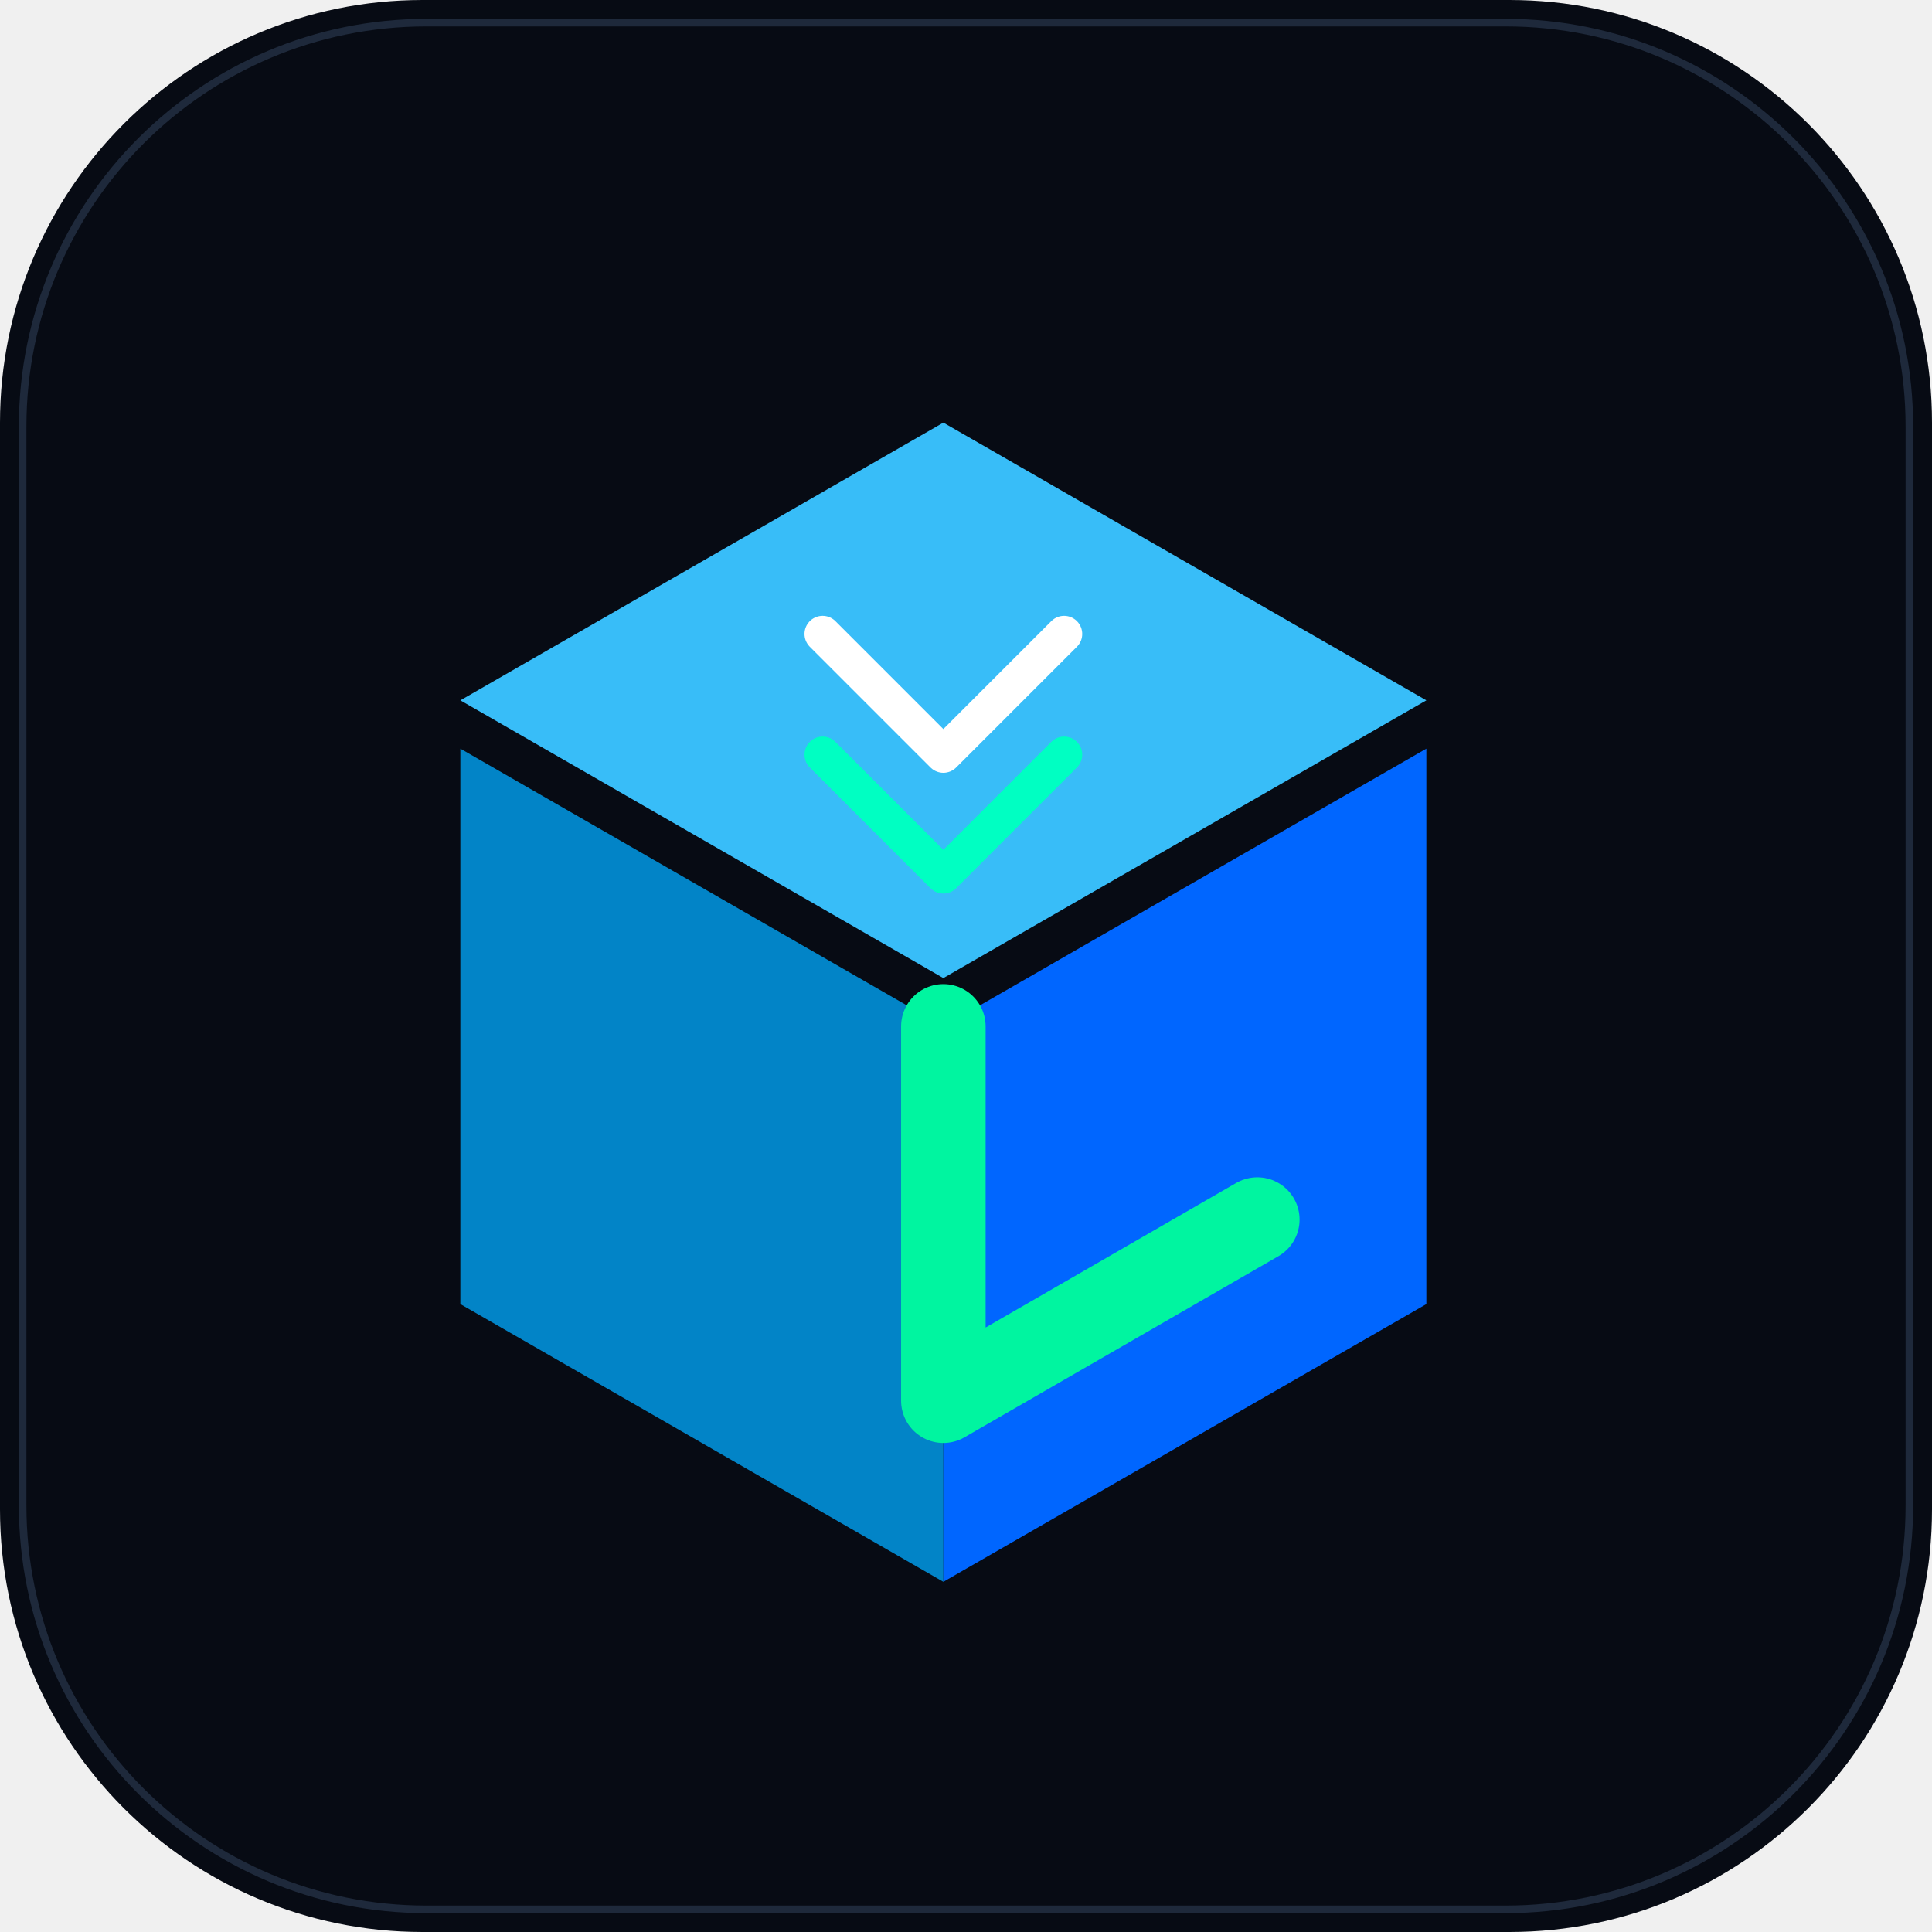
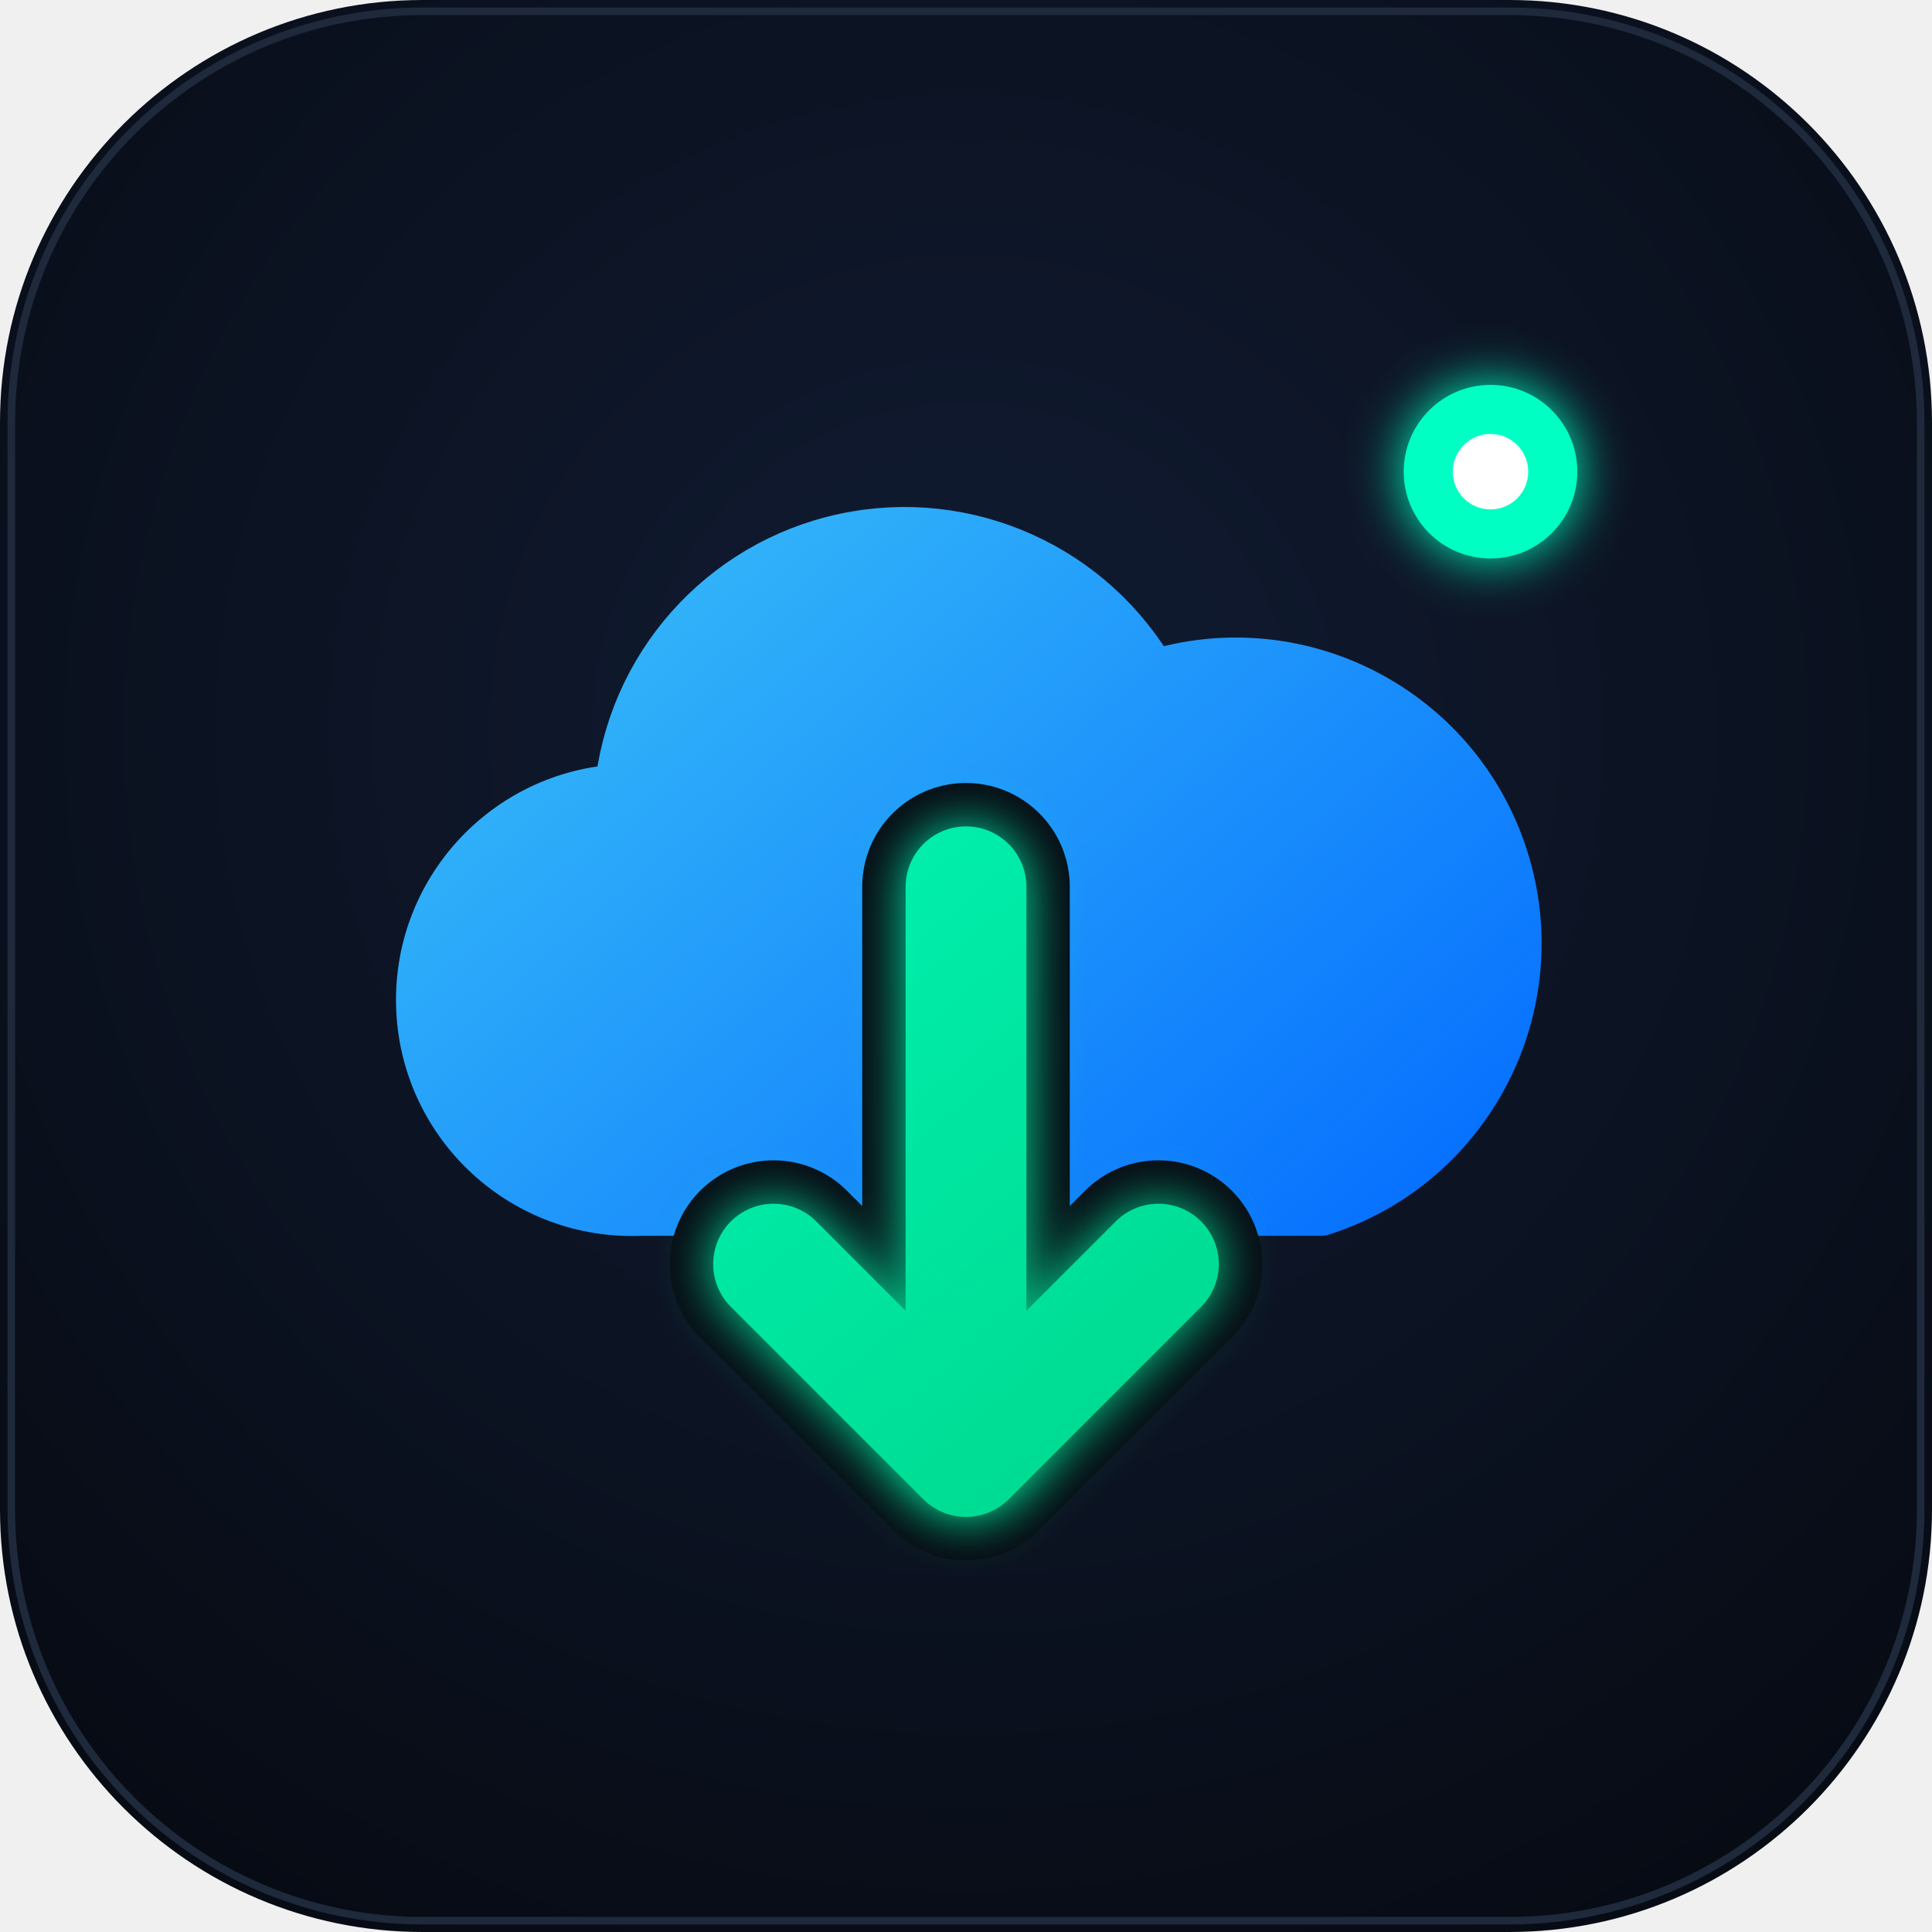
<svg xmlns="http://www.w3.org/2000/svg" width="1024" height="1024" viewBox="0 0 1024 1024">
-   <rect width="1024" height="1024" rx="224" fill="#070B14" />
-   <rect x="12" y="12" width="1000" height="1000" rx="214" fill="none" stroke="#1E293B" stroke-width="4" />
-   <g transform="translate(180, 160) scale(3.2)">
-     <polygon points="100,20 180,66 100,112 20,66" fill="#38BDF8" />
-     <polygon points="20,74 100,120 100,212 20,166" fill="#0284C7" />
-     <polygon points="100,120 180,74 180,166 100,212" fill="#0066FF" />
-     <path d="M 80 55 L 100 75 L 120 55" stroke="#FFFFFF" stroke-width="6" stroke-linecap="round" stroke-linejoin="round" fill="none" />
-     <path d="M 80 75 L 100 95 L 120 75" stroke="#00FFC2" stroke-width="6" stroke-linecap="round" stroke-linejoin="round" fill="none" />
-     <path d="M 100 120 L 100 182 L 152 152" stroke="#00F5A0" stroke-width="14" stroke-linecap="round" stroke-linejoin="round" fill="none" />
+   <defs>
+     <linearGradient id="cobalt" gradientUnits="userSpaceOnUse" x1="300" y1="250" x2="740" y2="760">
+       <stop offset="0%" stop-color="#38BDF8" />
+       <stop offset="100%" stop-color="#0066FF" />
+     </linearGradient>
+     <linearGradient id="mint" gradientUnits="userSpaceOnUse" x1="280" y1="250" x2="760" y2="820">
+       <stop offset="0%" stop-color="#00FFC2" />
+       <stop offset="100%" stop-color="#00D285" />
+     </linearGradient>
+     <radialGradient id="bgGlow" cx="50%" cy="38%" r="70%">
+       <stop offset="0%" stop-color="#111C33" />
+       <stop offset="100%" stop-color="#070B14" />
+     </radialGradient>
+     <filter id="glow" filterUnits="userSpaceOnUse" x="0" y="0" width="1024" height="1024">
+       <feGaussianBlur stdDeviation="14" result="b" />
+       <feMerge>
+         <feMergeNode in="b" />
+         <feMergeNode in="SourceGraphic" />
+       </feMerge>
+     </filter>
+   </defs>
+   <g id="background">
+     <rect width="1024" height="1024" rx="224" fill="url(#bgGlow)" />
+     <rect x="6" y="6" width="1012" height="1012" rx="218" fill="none" stroke="#1E293B" stroke-width="4" />
+   </g>
+   <g id="glyph">
+     <path d="M 340 640 A 110 110 0 0 1 330 420 A 150 150 0 0 1 610 360 A 130 130 0 0 1 700 640 Z" fill="url(#cobalt)" stroke="url(#cobalt)" stroke-width="30" stroke-linejoin="round" />
+     <path d="M 512 470 L 512 760 M 410 670 L 512 772 L 614 670" fill="none" stroke="#070B14" stroke-width="110" stroke-linecap="round" stroke-linejoin="round" />
+     <path d="M 512 470 L 512 760" fill="none" stroke="url(#mint)" stroke-width="64" stroke-linecap="round" filter="url(#glow)" />
+     <path d="M 410 670 L 512 772 L 614 670" fill="none" stroke="url(#mint)" stroke-width="64" stroke-linecap="round" stroke-linejoin="round" filter="url(#glow)" />
+     <circle cx="790" cy="250" r="46" fill="#00FFC2" filter="url(#glow)" />
+     <circle cx="790" cy="250" r="20" fill="#FFFFFF" />
  </g>
</svg>
